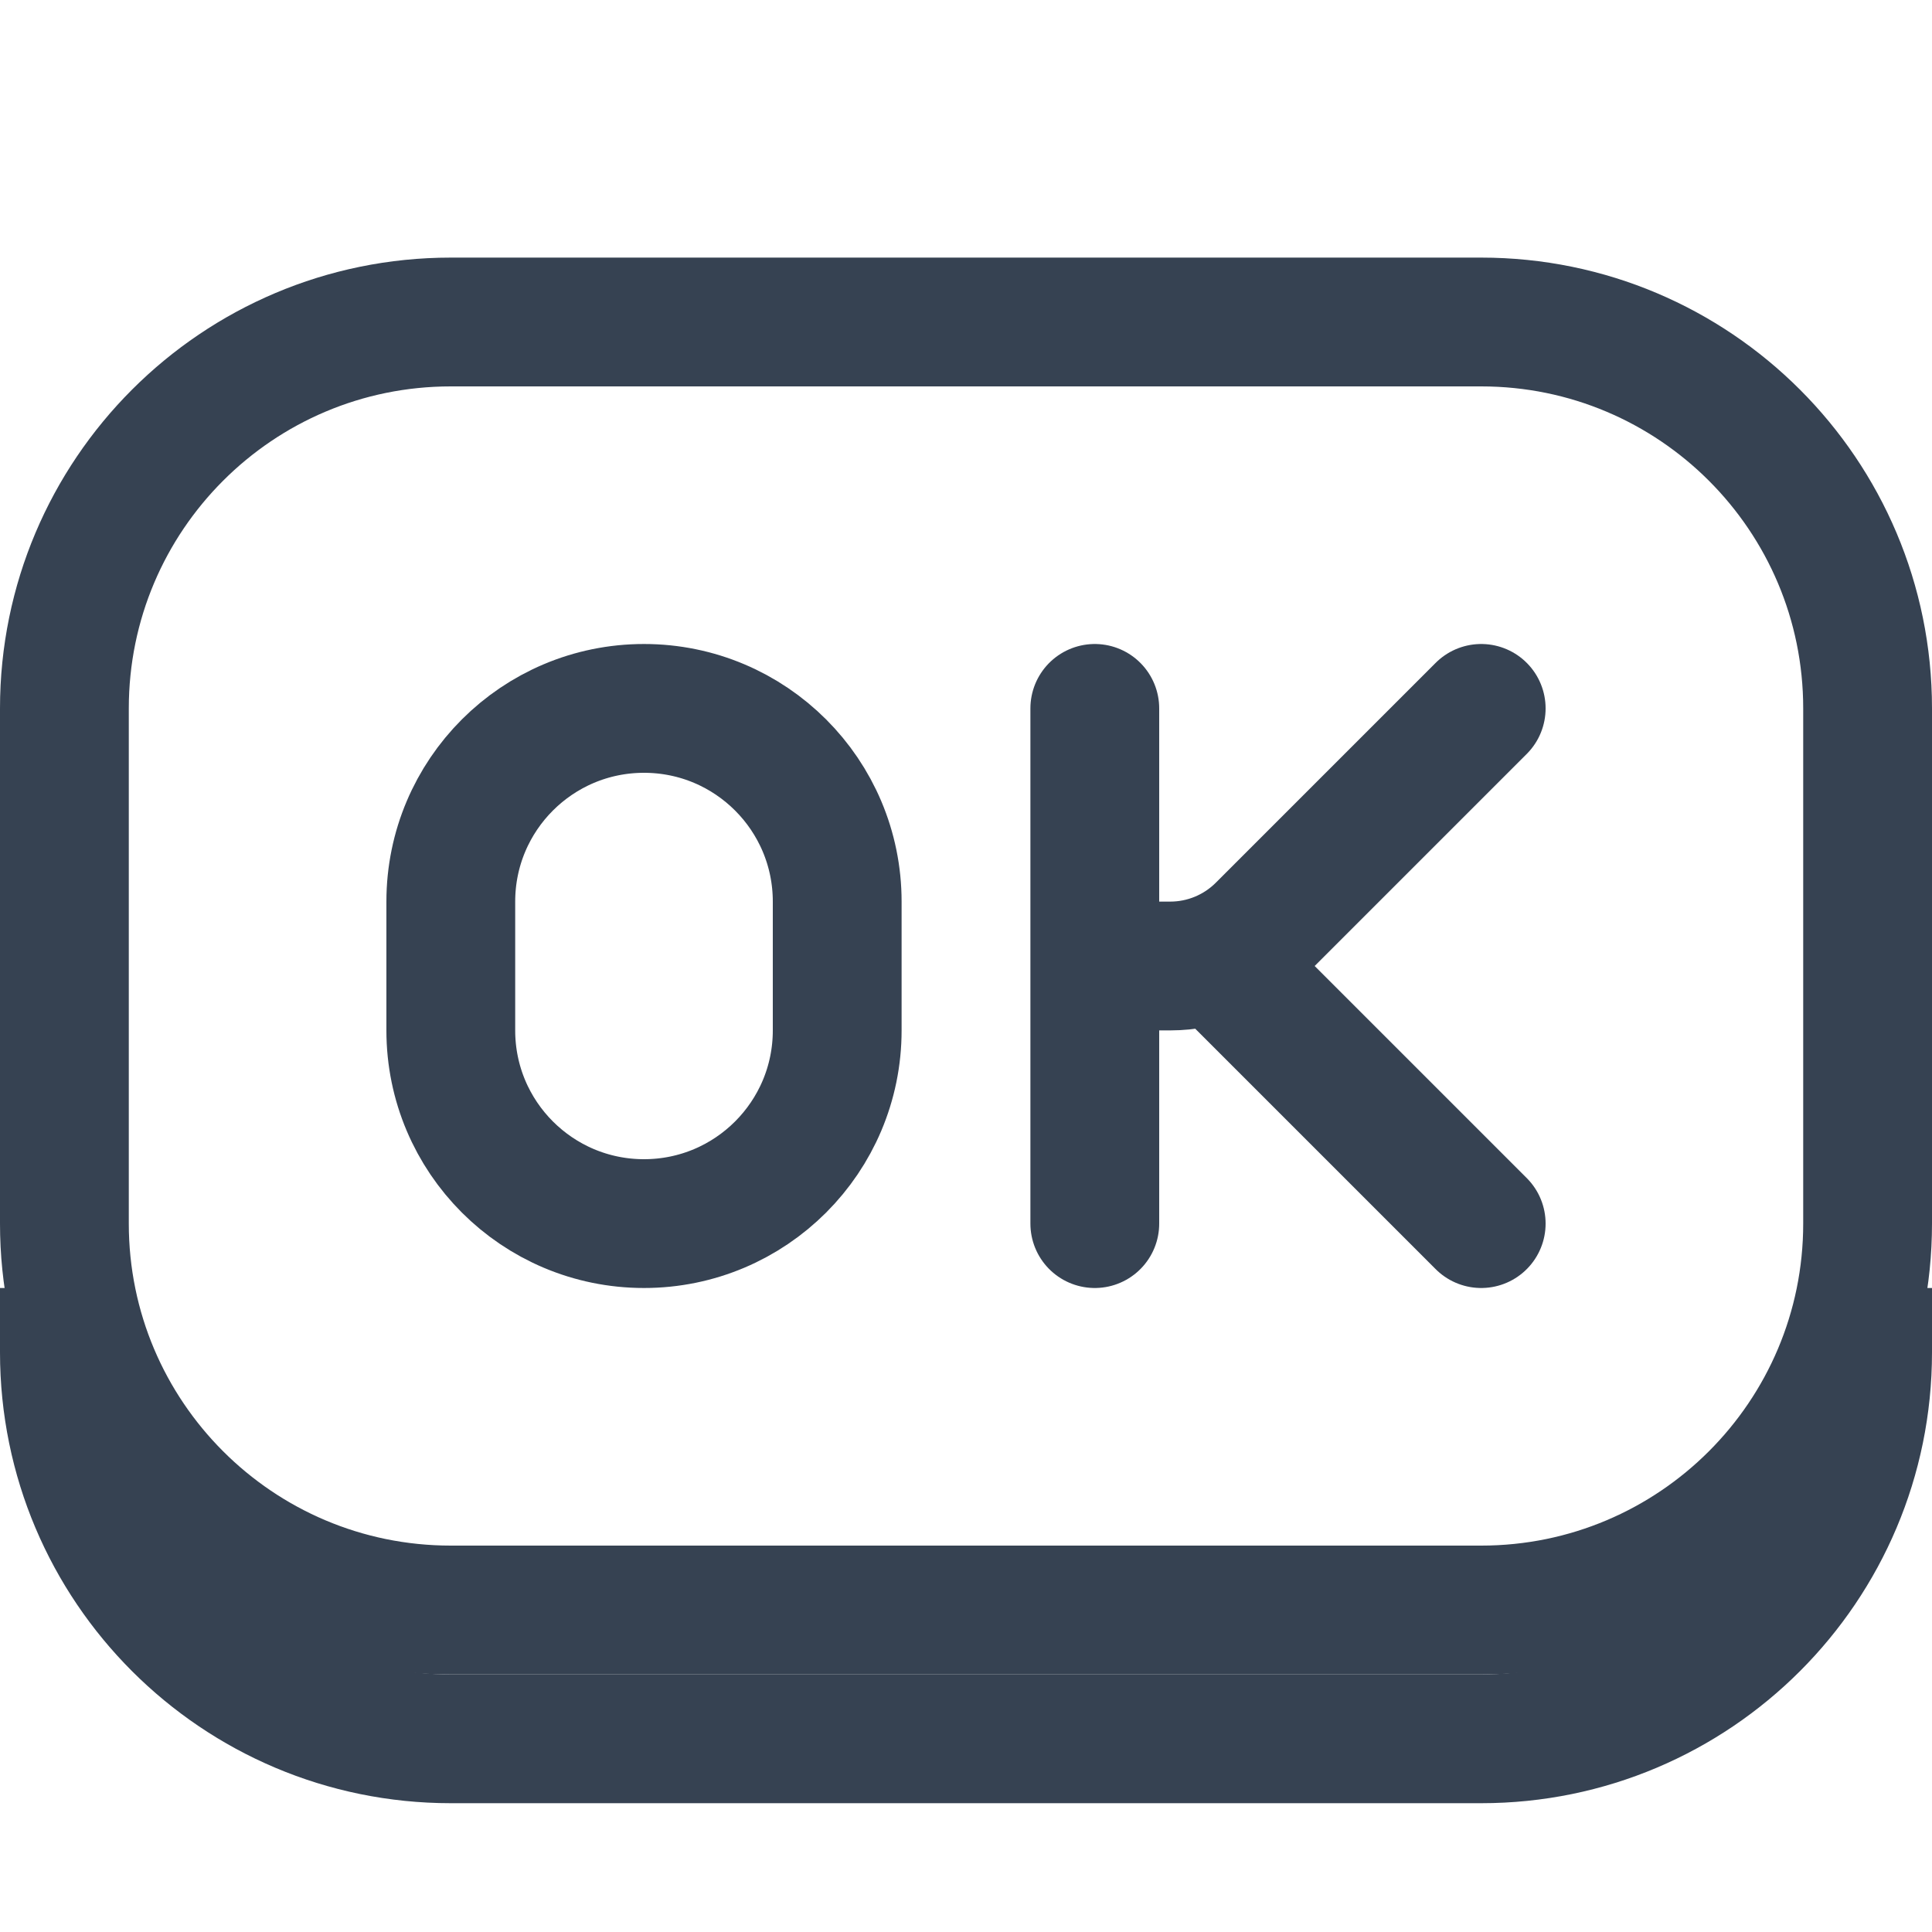
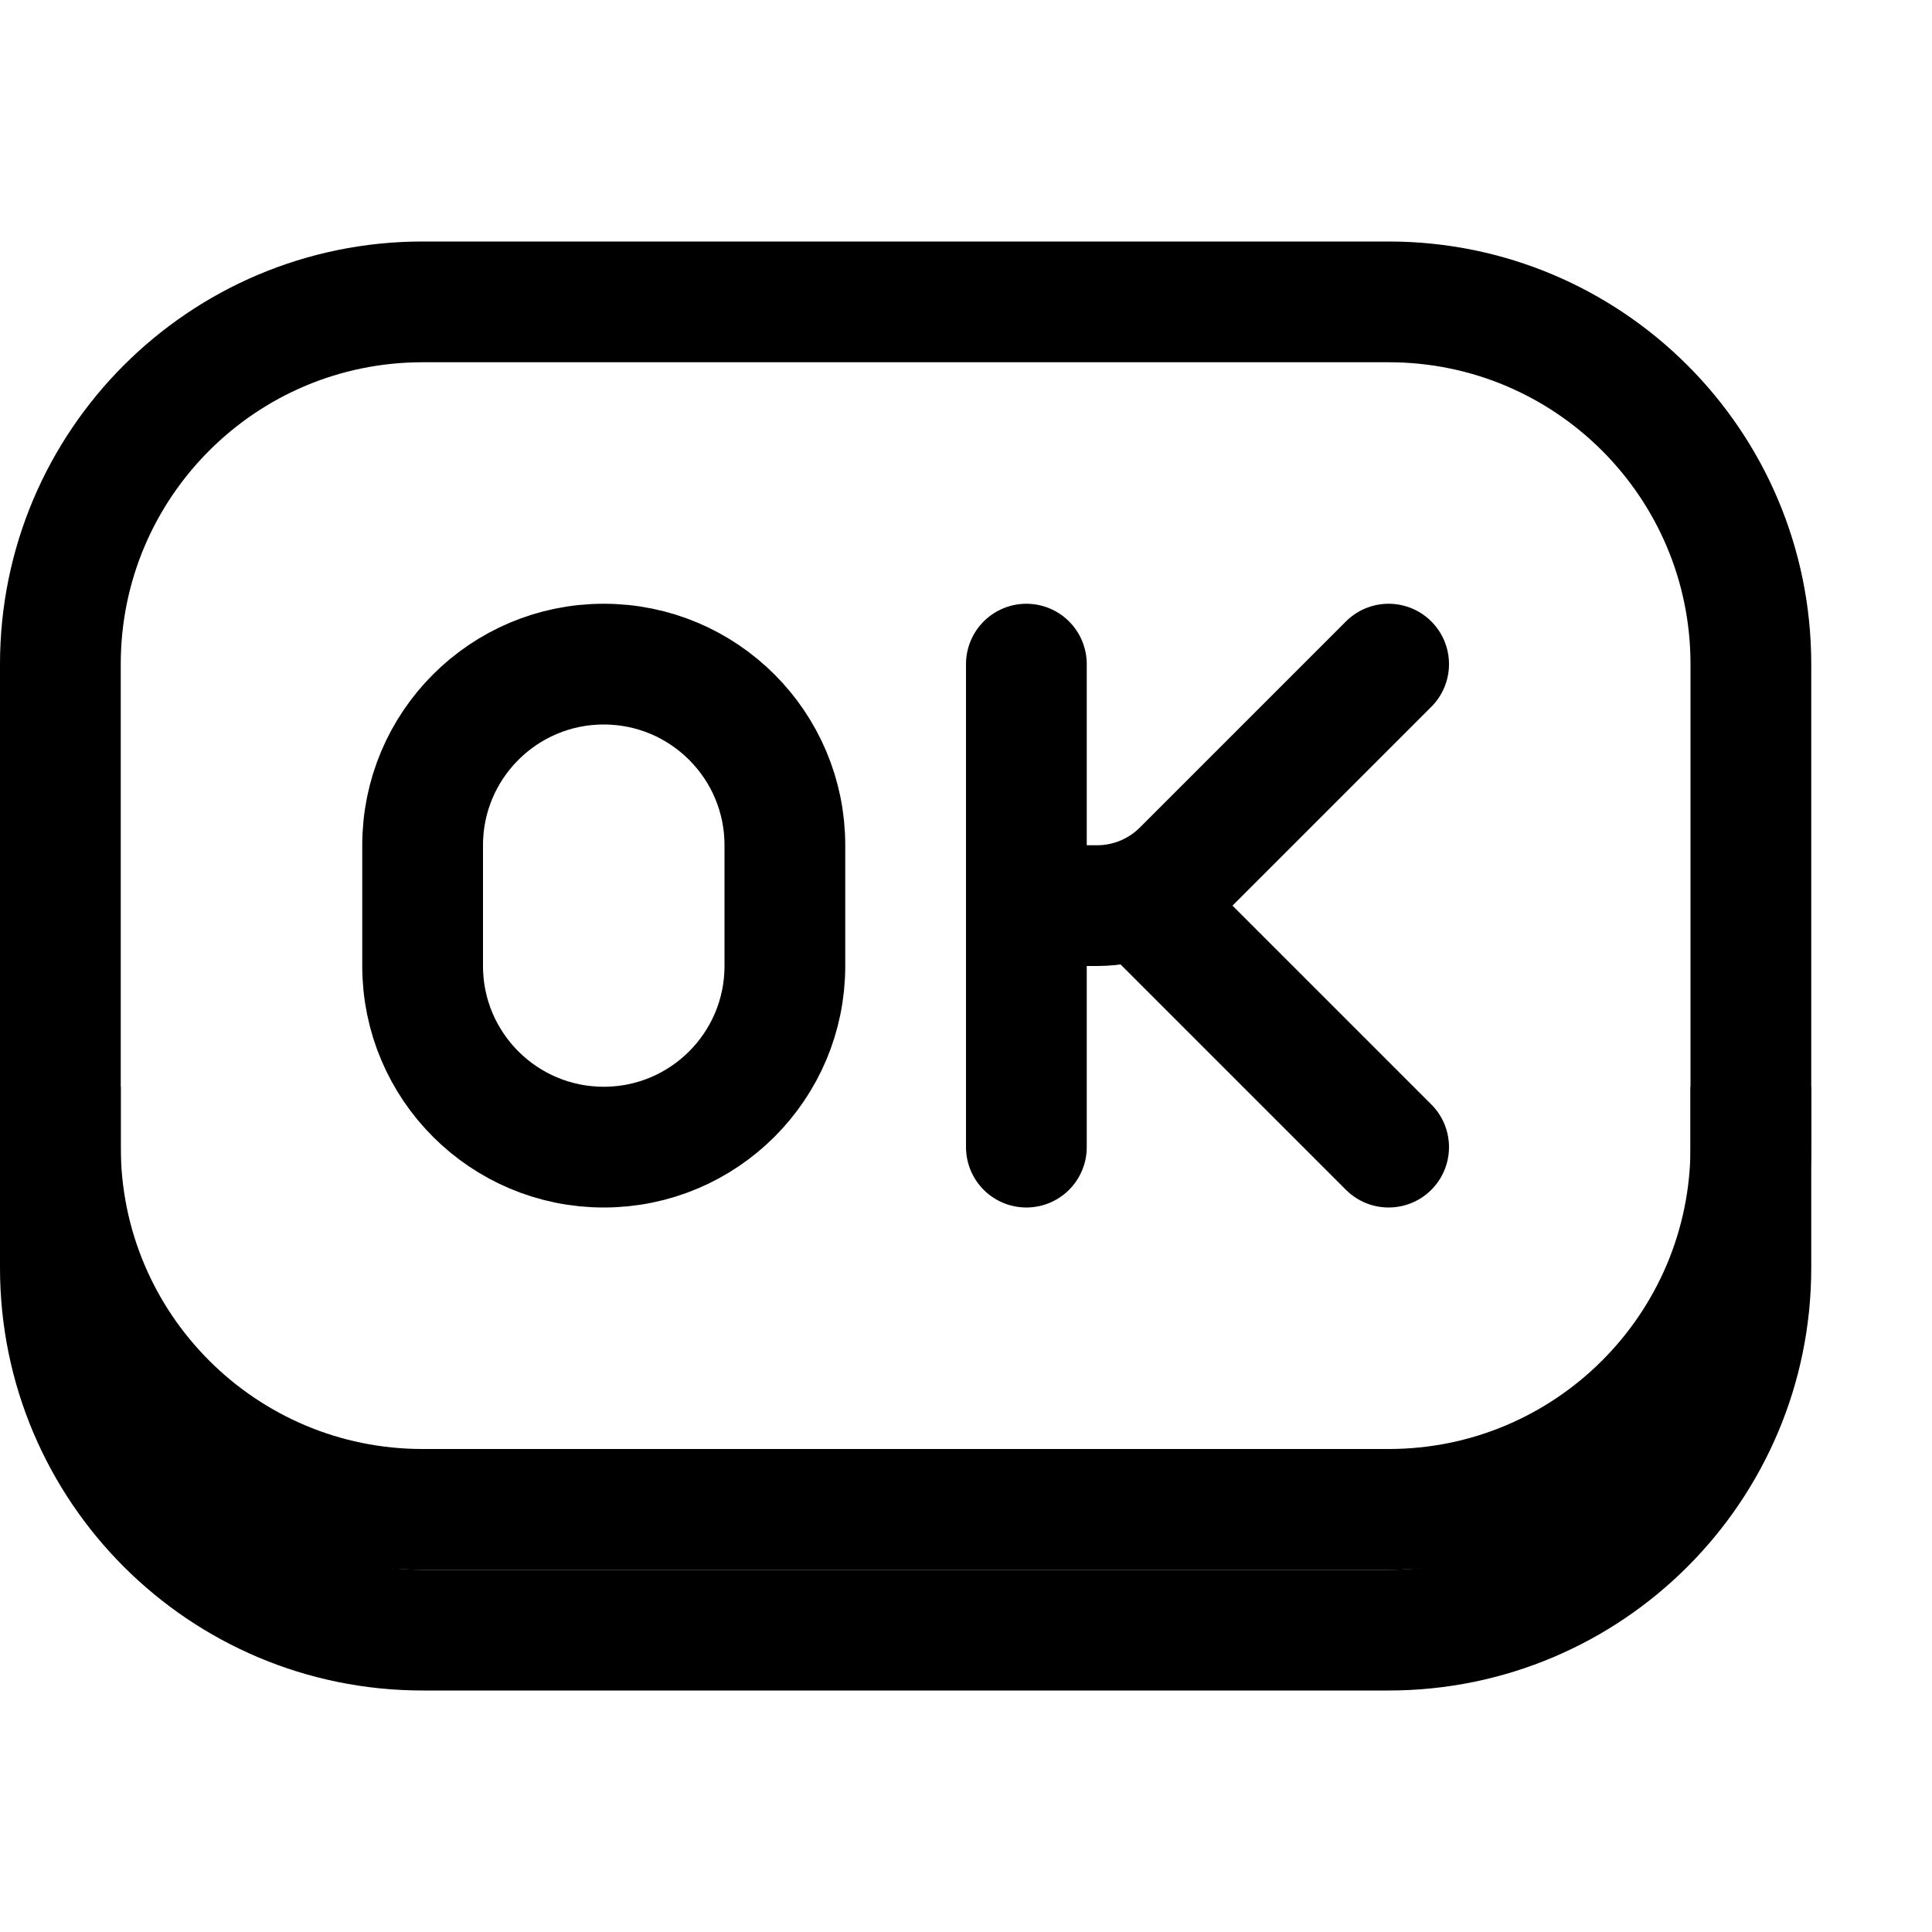
- <svg xmlns="http://www.w3.org/2000/svg" width="15" height="15" fill="none">
-   <path stroke="#364252" stroke-linecap="round" stroke-linejoin="round" d="M11.5 2.5h-8a3 3 0 0 0-3 3v4a3 3 0 0 0 3 3h8a3 3 0 0 0 3-3v-4a3 3 0 0 0-3-3Z" />
-   <path stroke="#364252" stroke-linecap="round" stroke-linejoin="round" d="M8.5 5.5v2m0 2v-2m3-2L9.793 7.207a1 1 0 0 1-.707.293H8.5M8.5 9.5v-4m3 4-2-2M3.5 8V7a1.5 1.5 0 1 1 3 0v1a1.5 1.5 0 1 1-3 0Z" />
-   <path stroke="#364252" stroke-linecap="square" d="M.5 10.5v0a3 3 0 0 0 3 3h8a3 3 0 0 0 3-3v0" />
+ <svg xmlns="http://www.w3.org/2000/svg" width="16" height="16" fill="none">
+   <path stroke="#000" stroke-linecap="round" stroke-linejoin="round" d="M11.5 2.5h-8a3 3 0 0 0-3 3v4a3 3 0 0 0 3 3h8a3 3 0 0 0 3-3v-4a3 3 0 0 0-3-3Z" />
+   <path stroke="#000" stroke-linecap="round" stroke-linejoin="round" d="M8.5 5.5v2m0 2v-2m3-2L9.793 7.207a1 1 0 0 1-.707.293H8.5M8.5 9.5v-4m3 4-2-2M3.5 8V7a1.5 1.5 0 1 1 3 0v1a1.5 1.5 0 1 1-3 0Z" />
+   <path stroke="#000" stroke-linecap="square" d="M.5 9.5v1a3 3 0 0 0 3 3h8a3 3 0 0 0 3-3v-1" />
</svg>
